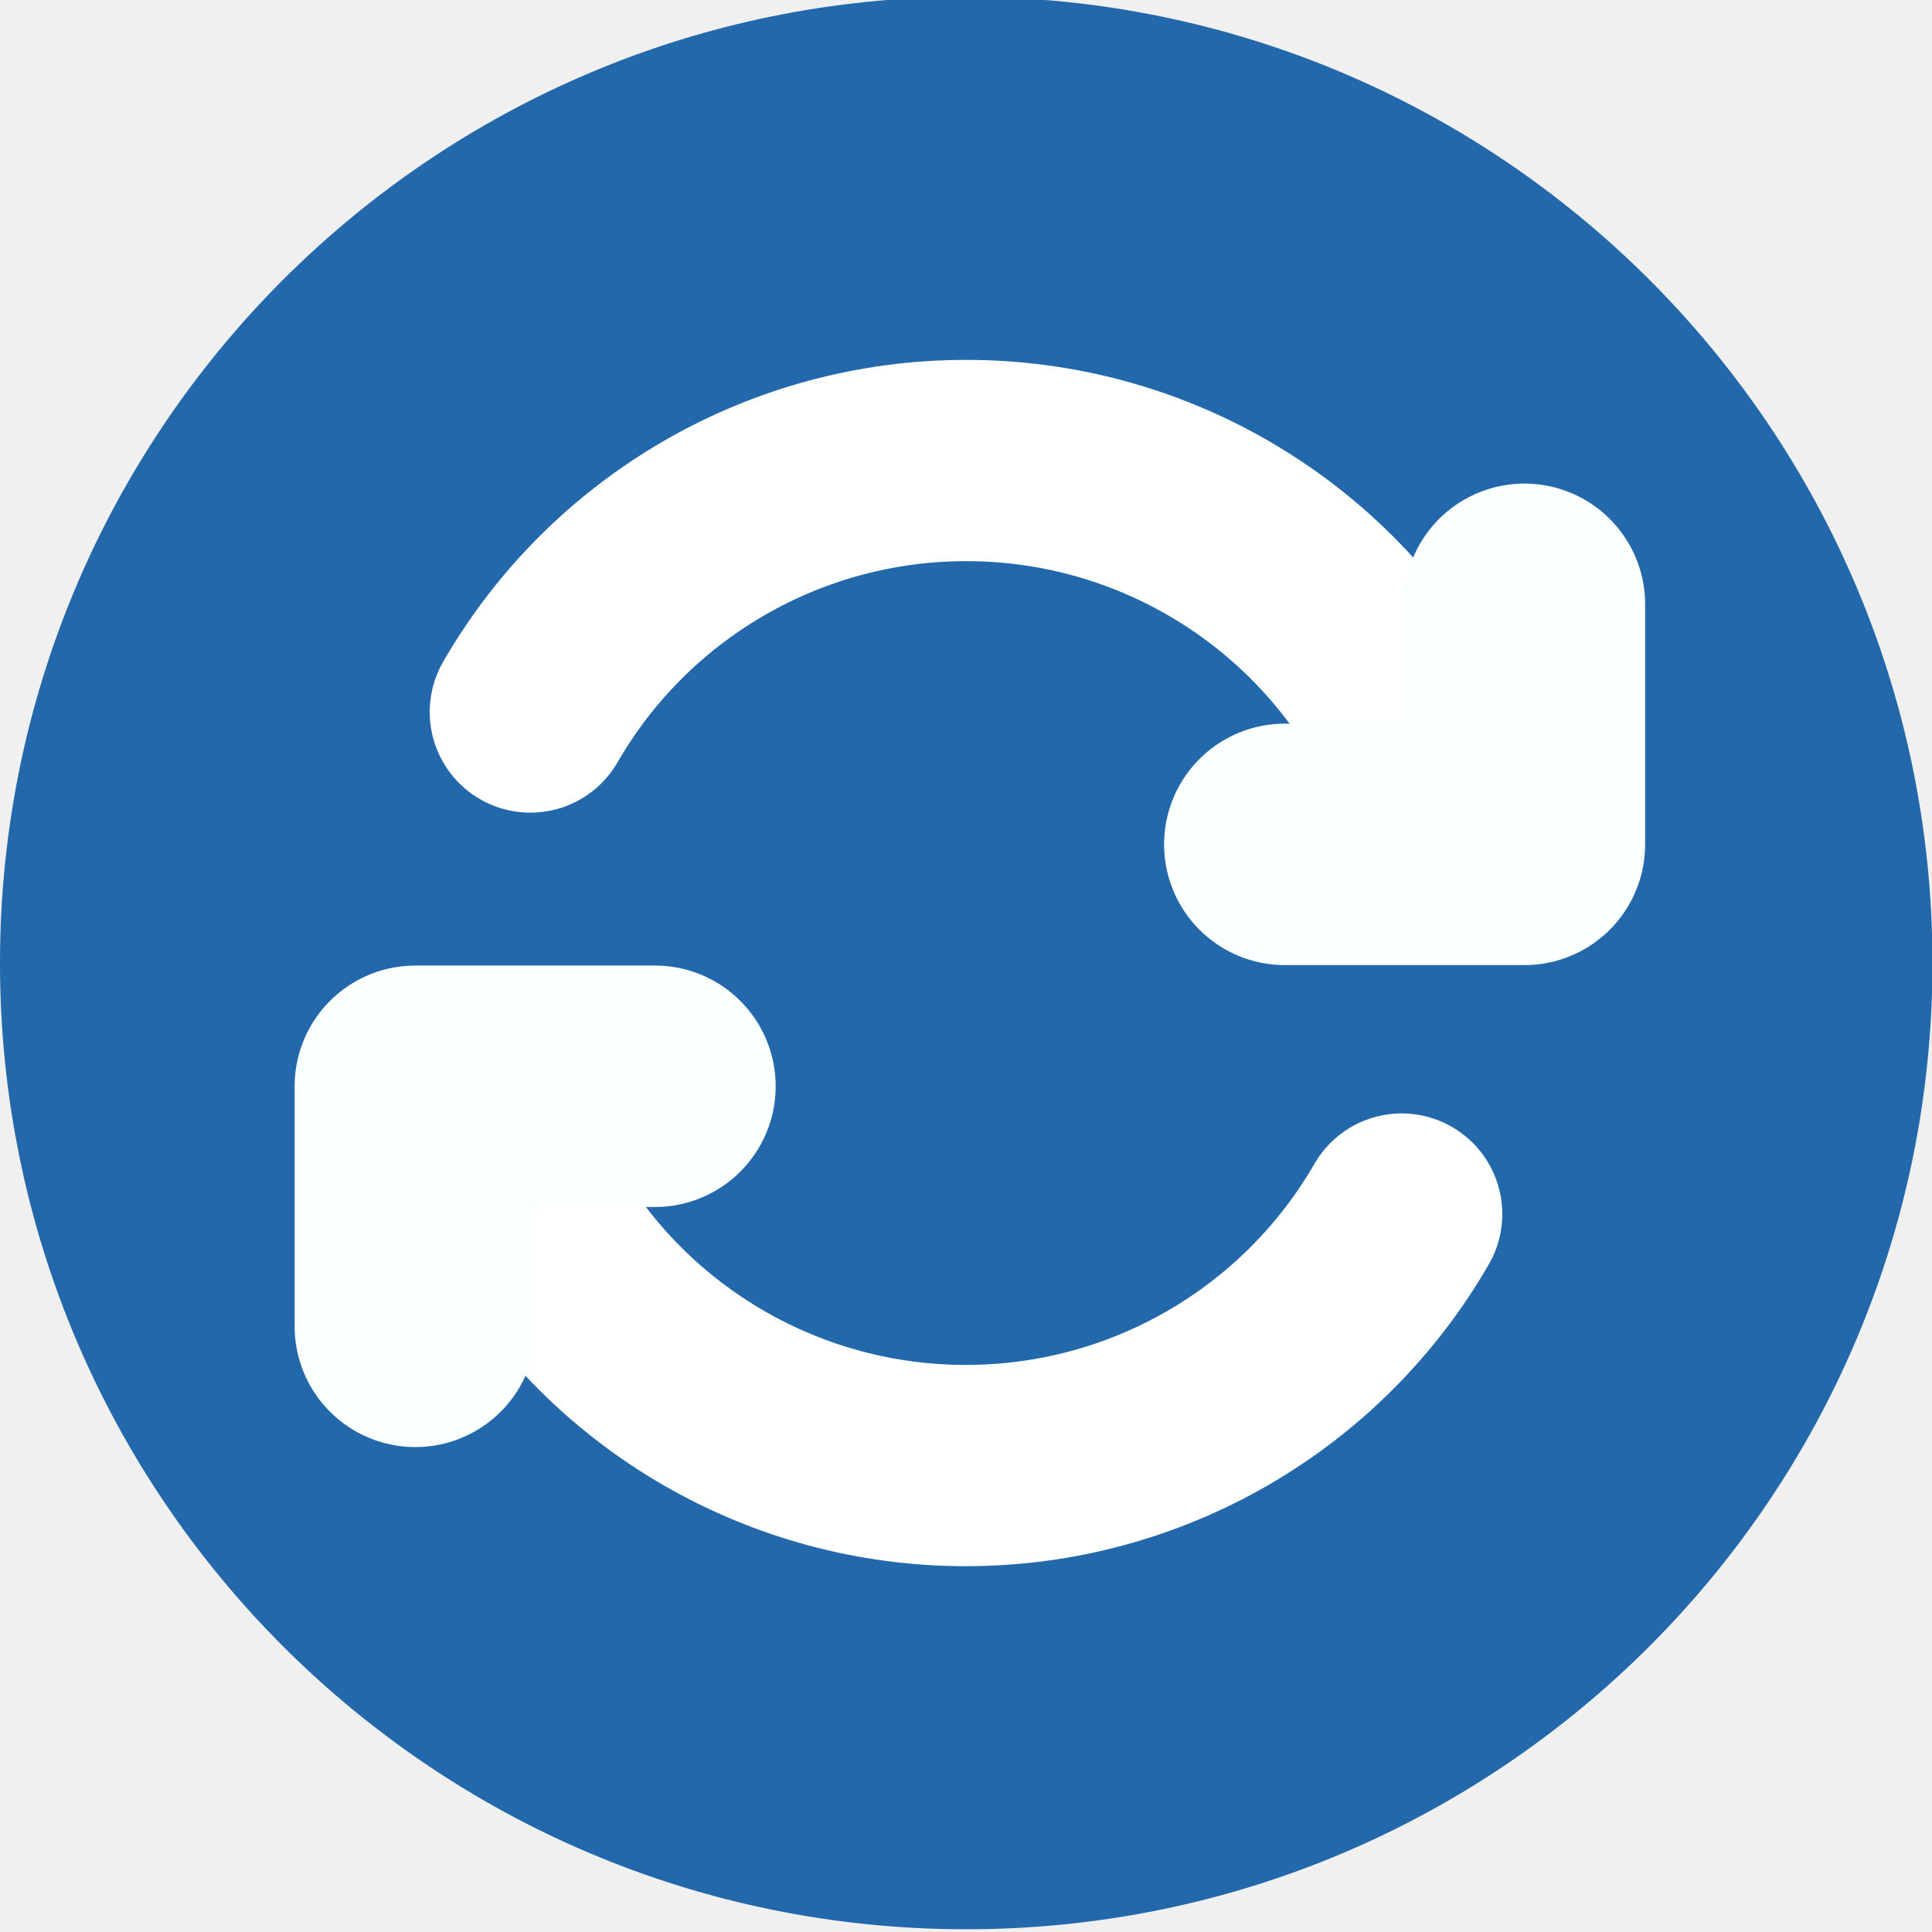
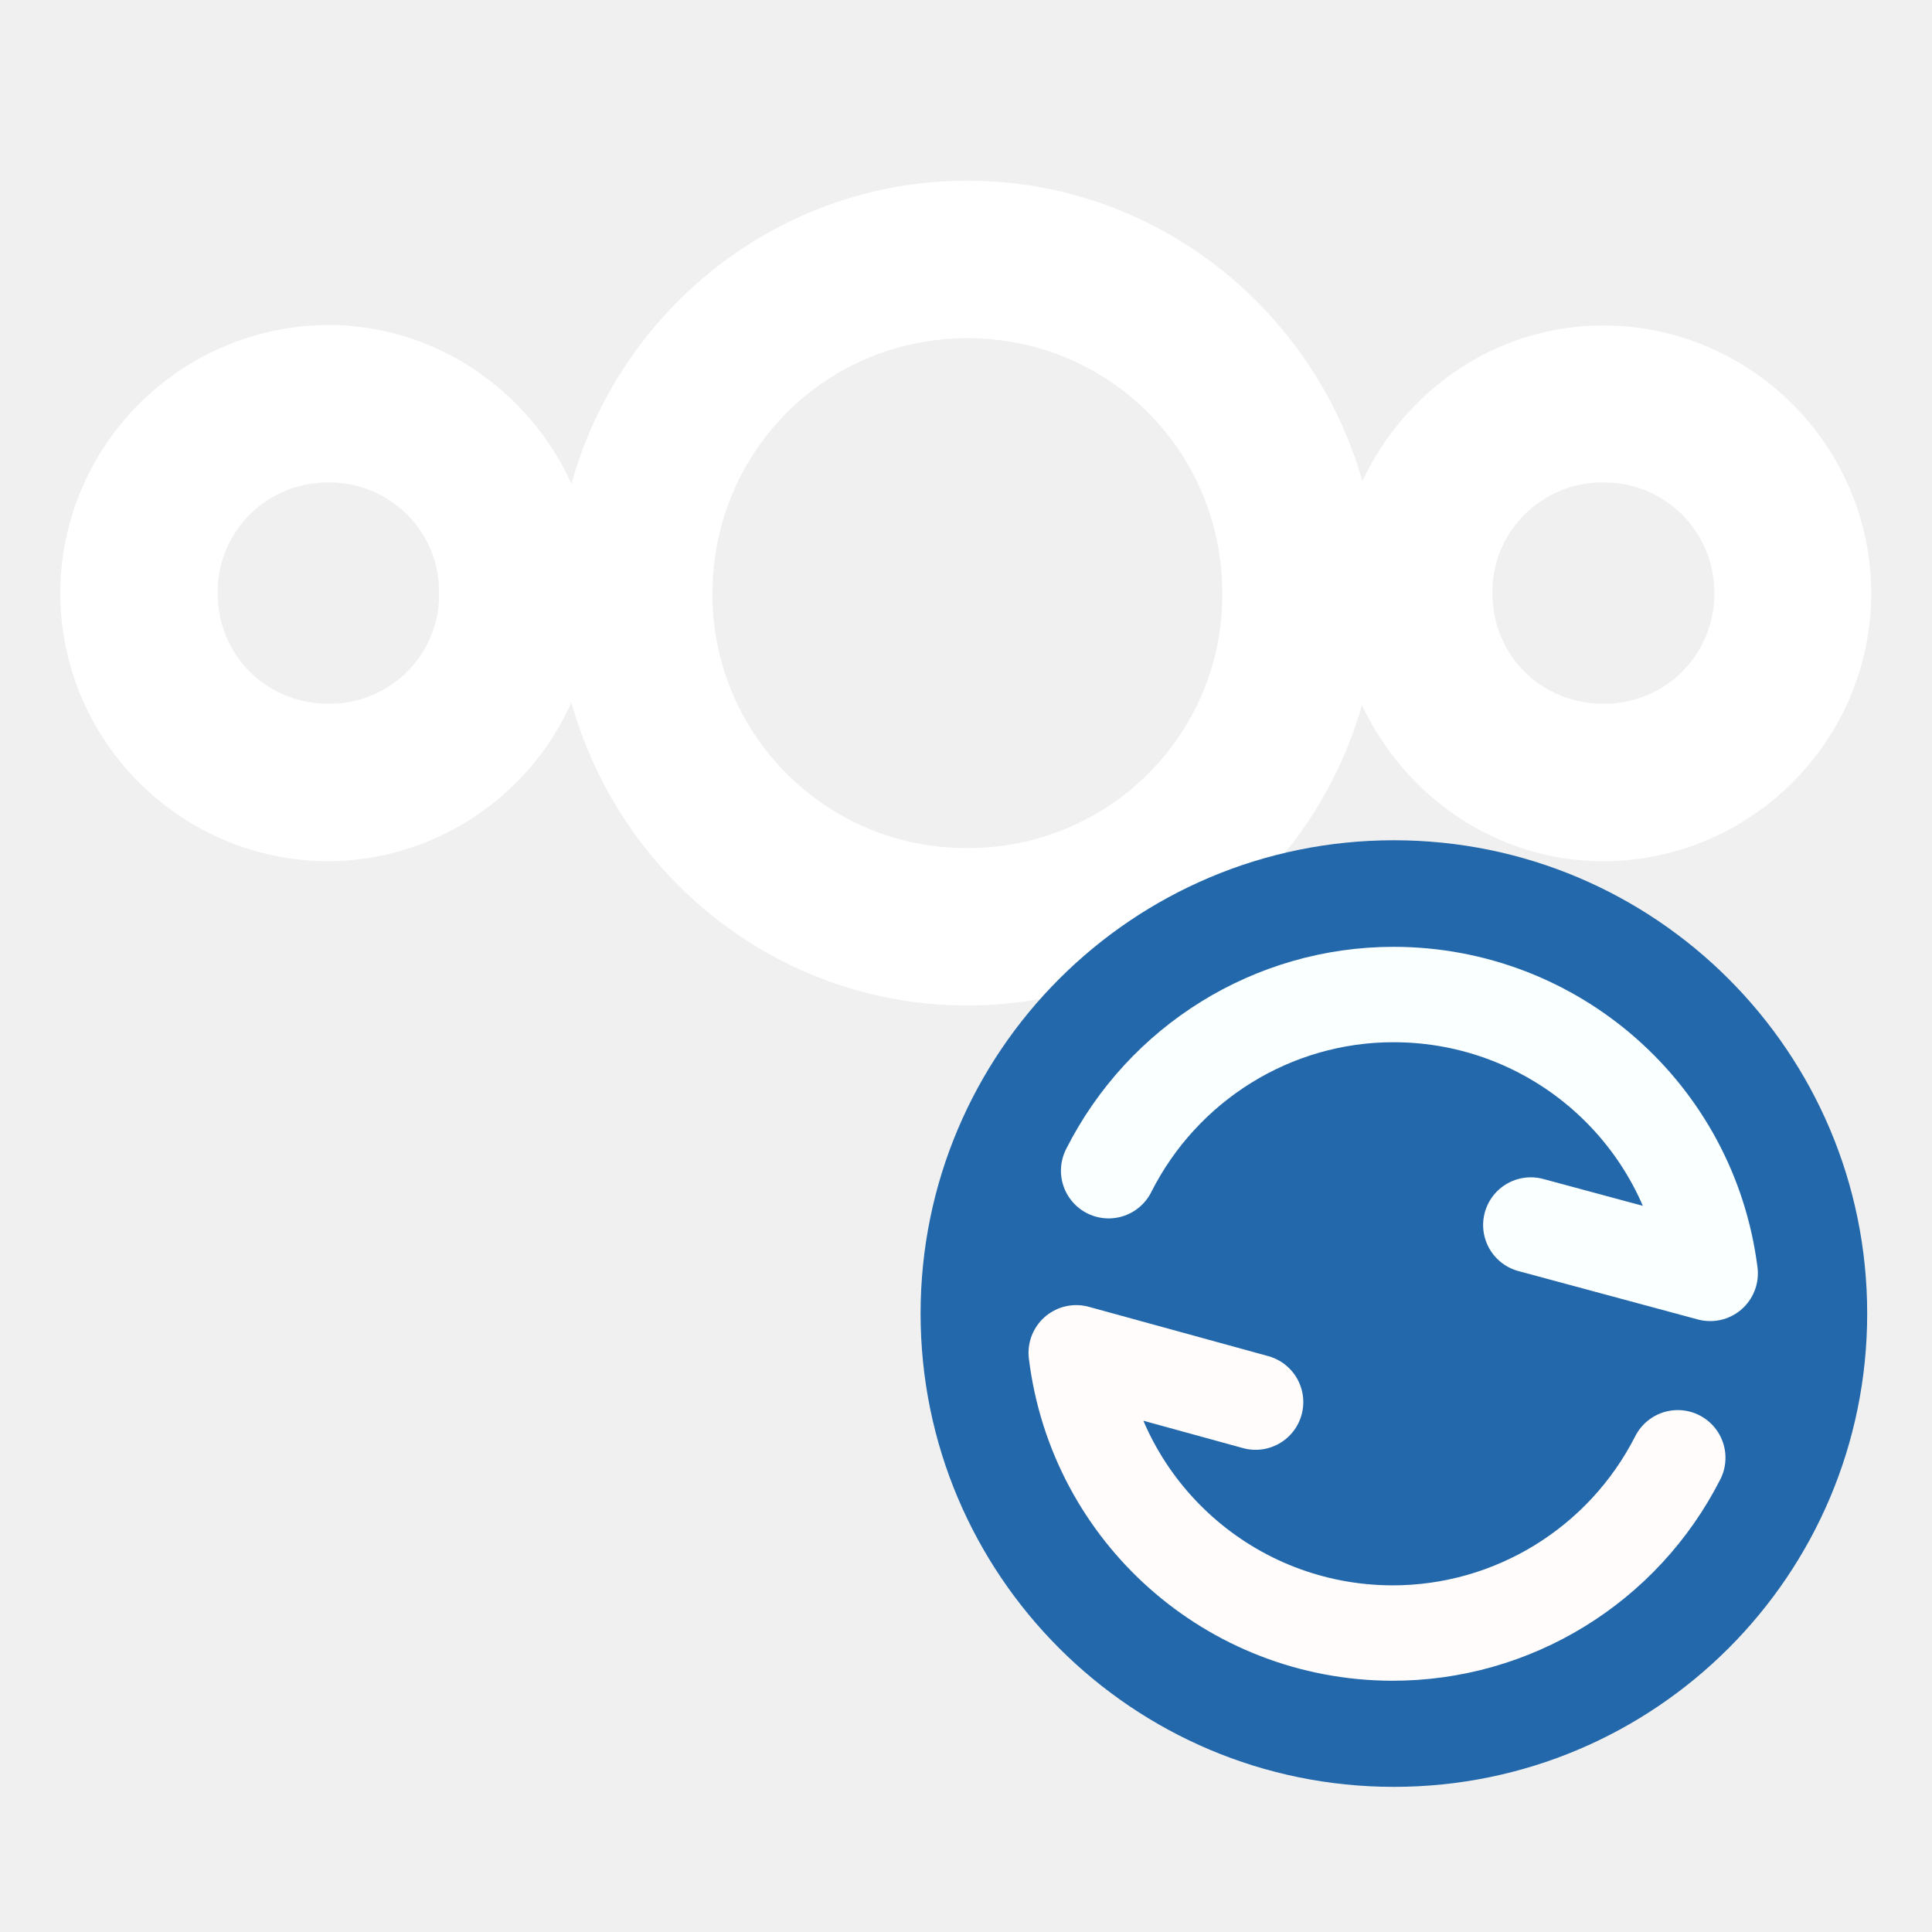
- <svg xmlns="http://www.w3.org/2000/svg" height="16" width="16" version="1.1" viewBox="0 0 4.233 4.233">
-   <g transform="translate(0 -292.77)">
-     <circle cx="2.117" cy="294.88" r="2.117" stroke-width=".251" fill="#2268ab" />
-     <g stroke-linejoin="round" stroke-linecap="round" fill="none">
-       <path stroke="#fff" stroke-width=".441" d="m3.071 295.43a1.102 1.102 0 0 1 -0.955 0.551 1.102 1.102 0 0 1 -0.955 -0.551" />
-       <path transform="scale(-1)" stroke="#fff" stroke-width=".441" d="m-1.162-294.33a1.102 1.102 0 0 1 -0.955 0.551 1.102 1.102 0 0 1 -0.955 -0.551" />
-       <path d="m1.435 295.15-0.525-0 0 0.526" stroke="#faffff" stroke-width=".529" />
-       <path d="m2.815 294.62 0.525 0-0-0.526" stroke="#faffff" stroke-width=".529" />
-     </g>
-   </g>
+ <svg xmlns="http://www.w3.org/2000/svg" id="svg2" viewBox="0 0 4.233 4.233" version="1.1" width="16" height="16">
+   <defs id="defs12" />
+   <path d="m 2.12,0.396 c 0.411,0 0.757,0.28 0.865,0.658 0.094,-0.2 0.294,-0.341 0.528,-0.341 0.324,0.001 0.586,0.264 0.587,0.587 -0.001,0.324 -0.264,0.586 -0.587,0.587 -0.234,0 -0.435,-0.142 -0.529,-0.342 -0.108,0.378 -0.454,0.658 -0.865,0.658 -0.414,0 -0.761,-0.283 -0.867,-0.664 -0.094,0.21 -0.302,0.347 -0.533,0.348 -0.324,-10e-4 -0.586,-0.264 -0.587,-0.587 0.001,-0.324 0.263,-0.586 0.587,-0.588 0.237,0 0.441,0.145 0.533,0.348 0.106,-0.381 0.453,-0.664 0.867,-0.664 z m 0,0.345 c -0.311,0 -0.558,0.248 -0.559,0.558 -0.002,0.309 0.249,0.561 0.559,0.559 0.309,10e-4 0.56,-0.249 0.558,-0.558 0,-0.311 -0.248,-0.559 -0.558,-0.559 z M 0.72,1.057 c -0.135,-0.001 -0.245,0.108 -0.243,0.243 0,0.136 0.107,0.242 0.243,0.242 0.134,0.001 0.244,-0.108 0.242,-0.242 0.002,-0.135 -0.108,-0.244 -0.242,-0.243 z m 2.793,0 c -0.135,-0.001 -0.245,0.108 -0.243,0.243 0,0.136 0.107,0.242 0.243,0.242 0.135,0.001 0.244,-0.108 0.243,-0.242 0.001,-0.135 -0.108,-0.244 -0.243,-0.243 z" id="path8" style="fill:#ffffff;fill-opacity:1;stroke-width:0.265" />
+   <ellipse id="circle4411" cy="2.878" cx="3.054" style="fill:#2268ab;stroke-width:0.123" rx="1.037" ry="1.037" />
+   <path style="fill:none;stroke:#faffff;stroke-width:0.209;stroke-linecap:round;stroke-linejoin:round;stroke-miterlimit:4;stroke-dasharray:none;stroke-opacity:1" d="M 3.354,2.684 3.747,2.79 C 3.703,2.441 3.406,2.179 3.053,2.179 2.789,2.179 2.548,2.329 2.429,2.565" id="path4594" />
+   <path style="fill:none;stroke:#fffcfb;stroke-width:0.209;stroke-linecap:round;stroke-linejoin:round;stroke-miterlimit:4;stroke-dasharray:none;stroke-opacity:1" d="M 2.751,3.072 2.358,2.964 c 0.043,0.35 0.339,0.613 0.692,0.614 0.264,5.444e-4 0.506,-0.148 0.626,-0.384" id="path4594-6" />
</svg>
